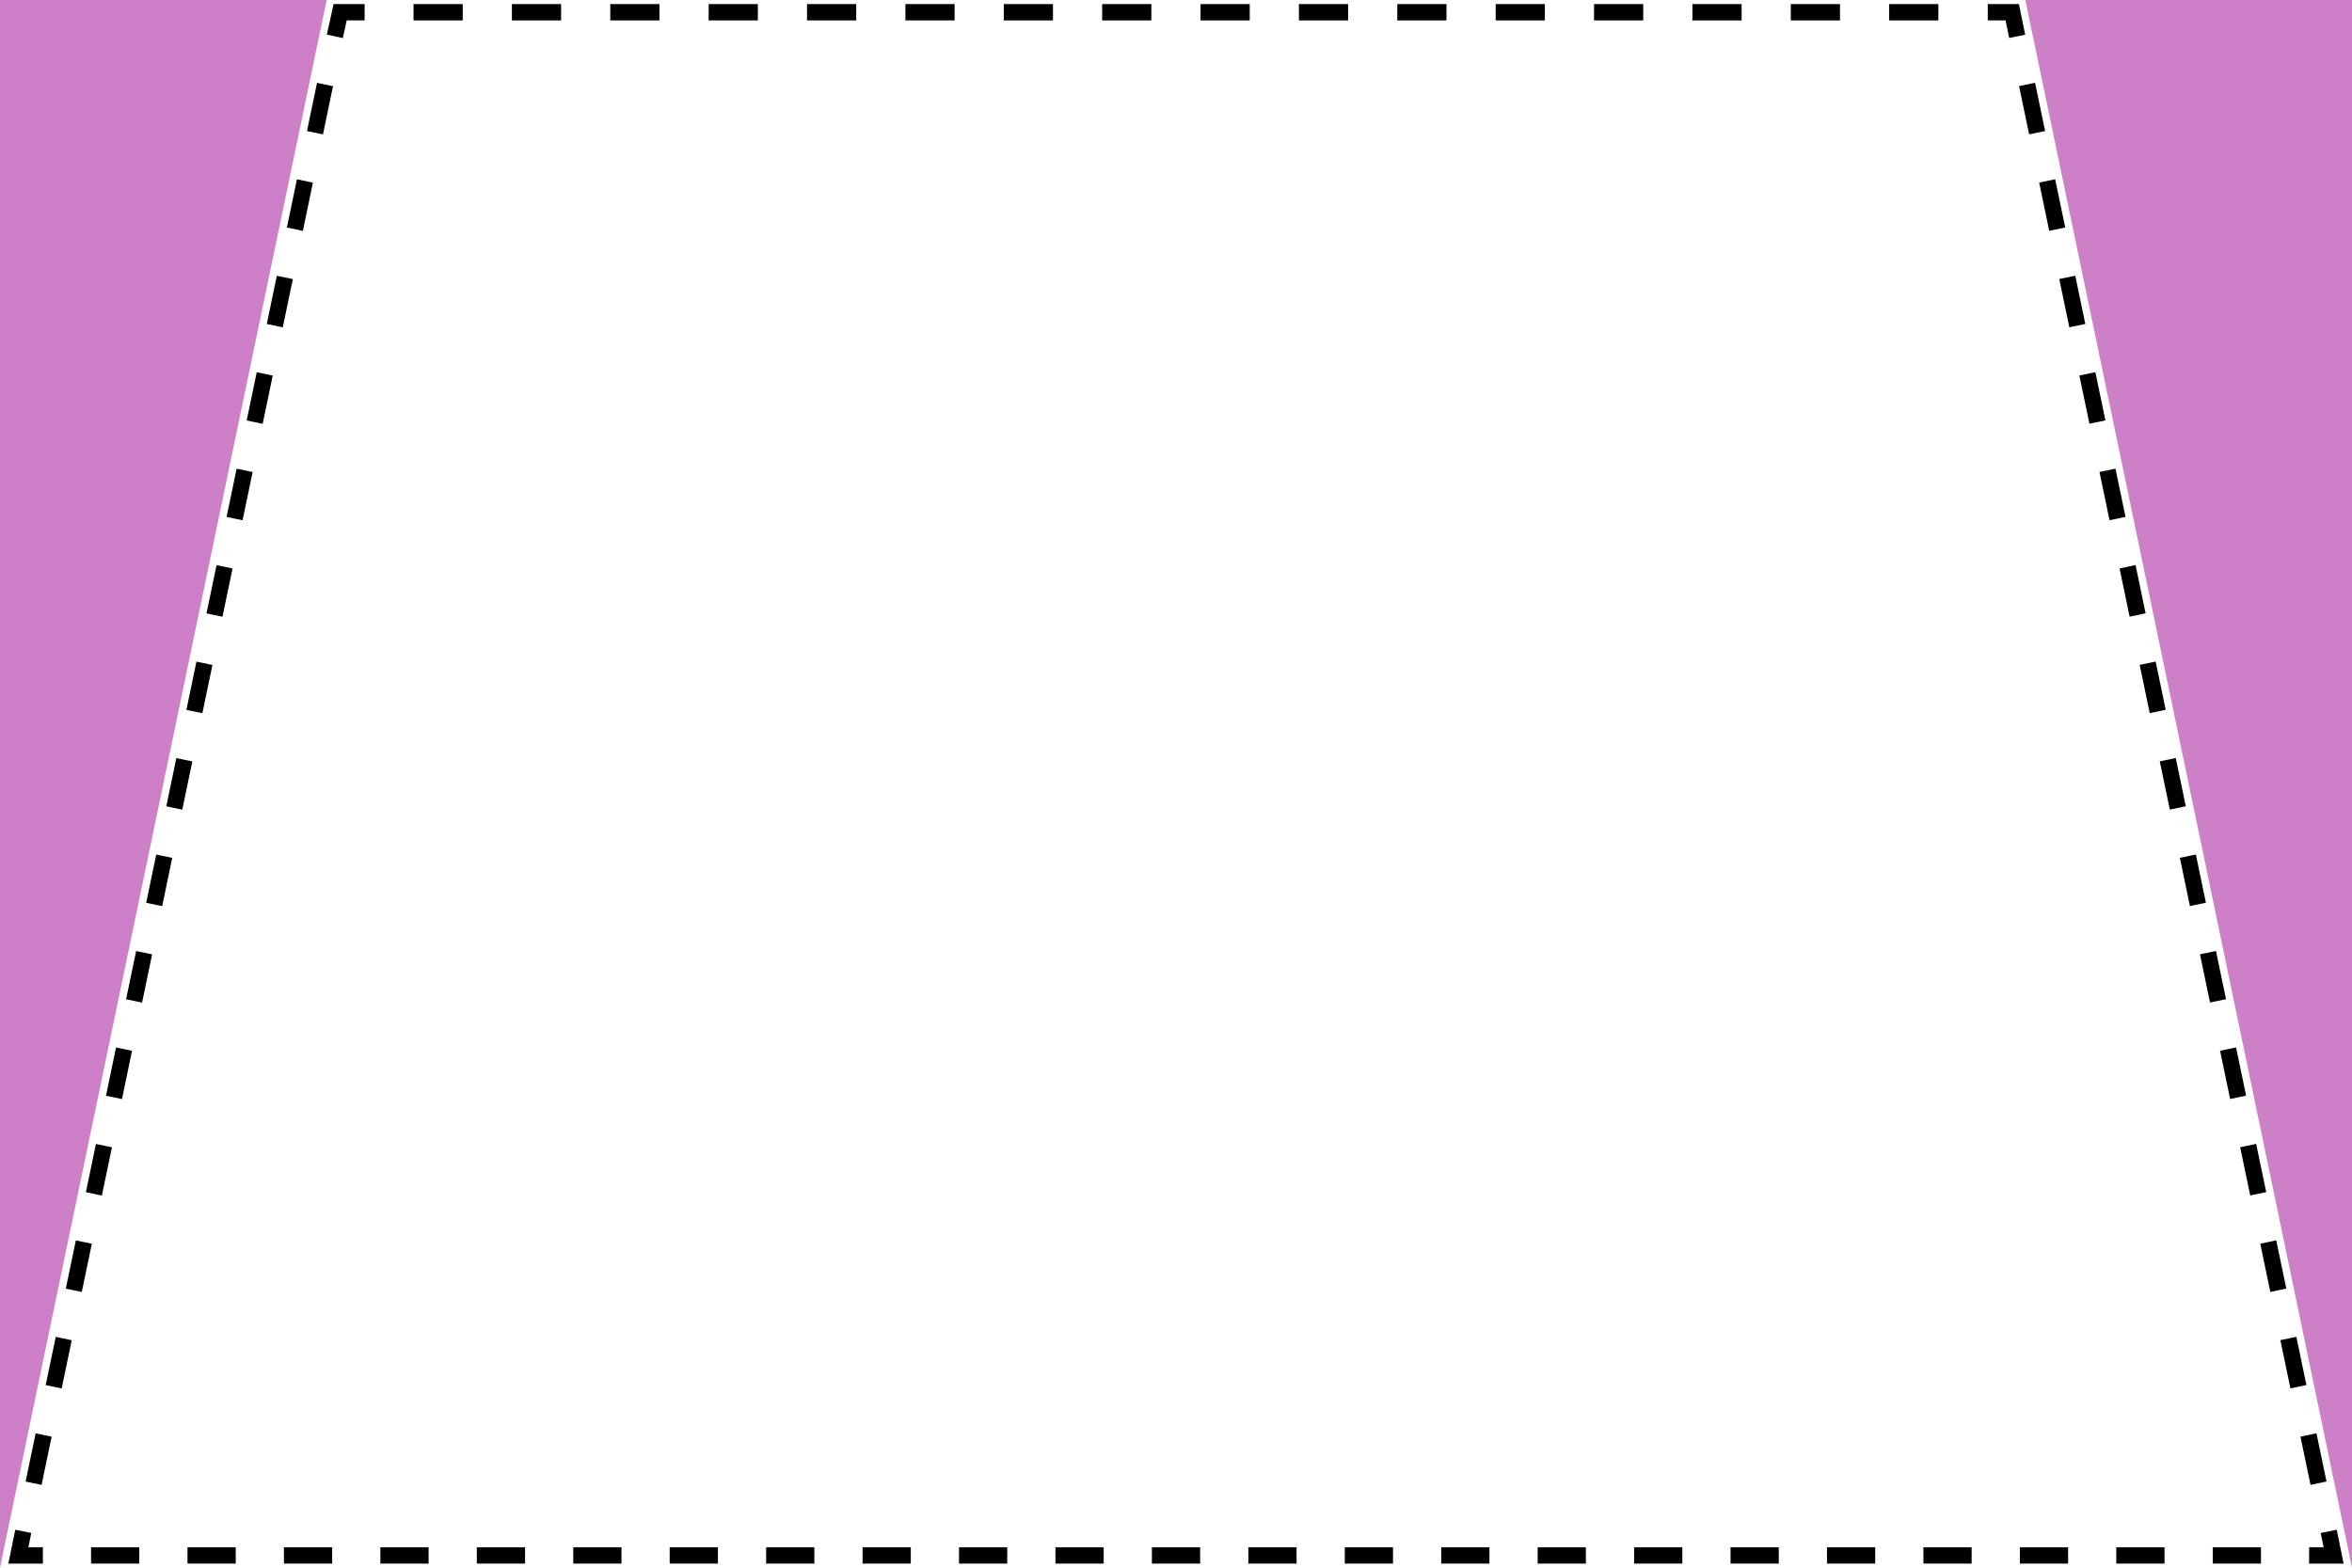
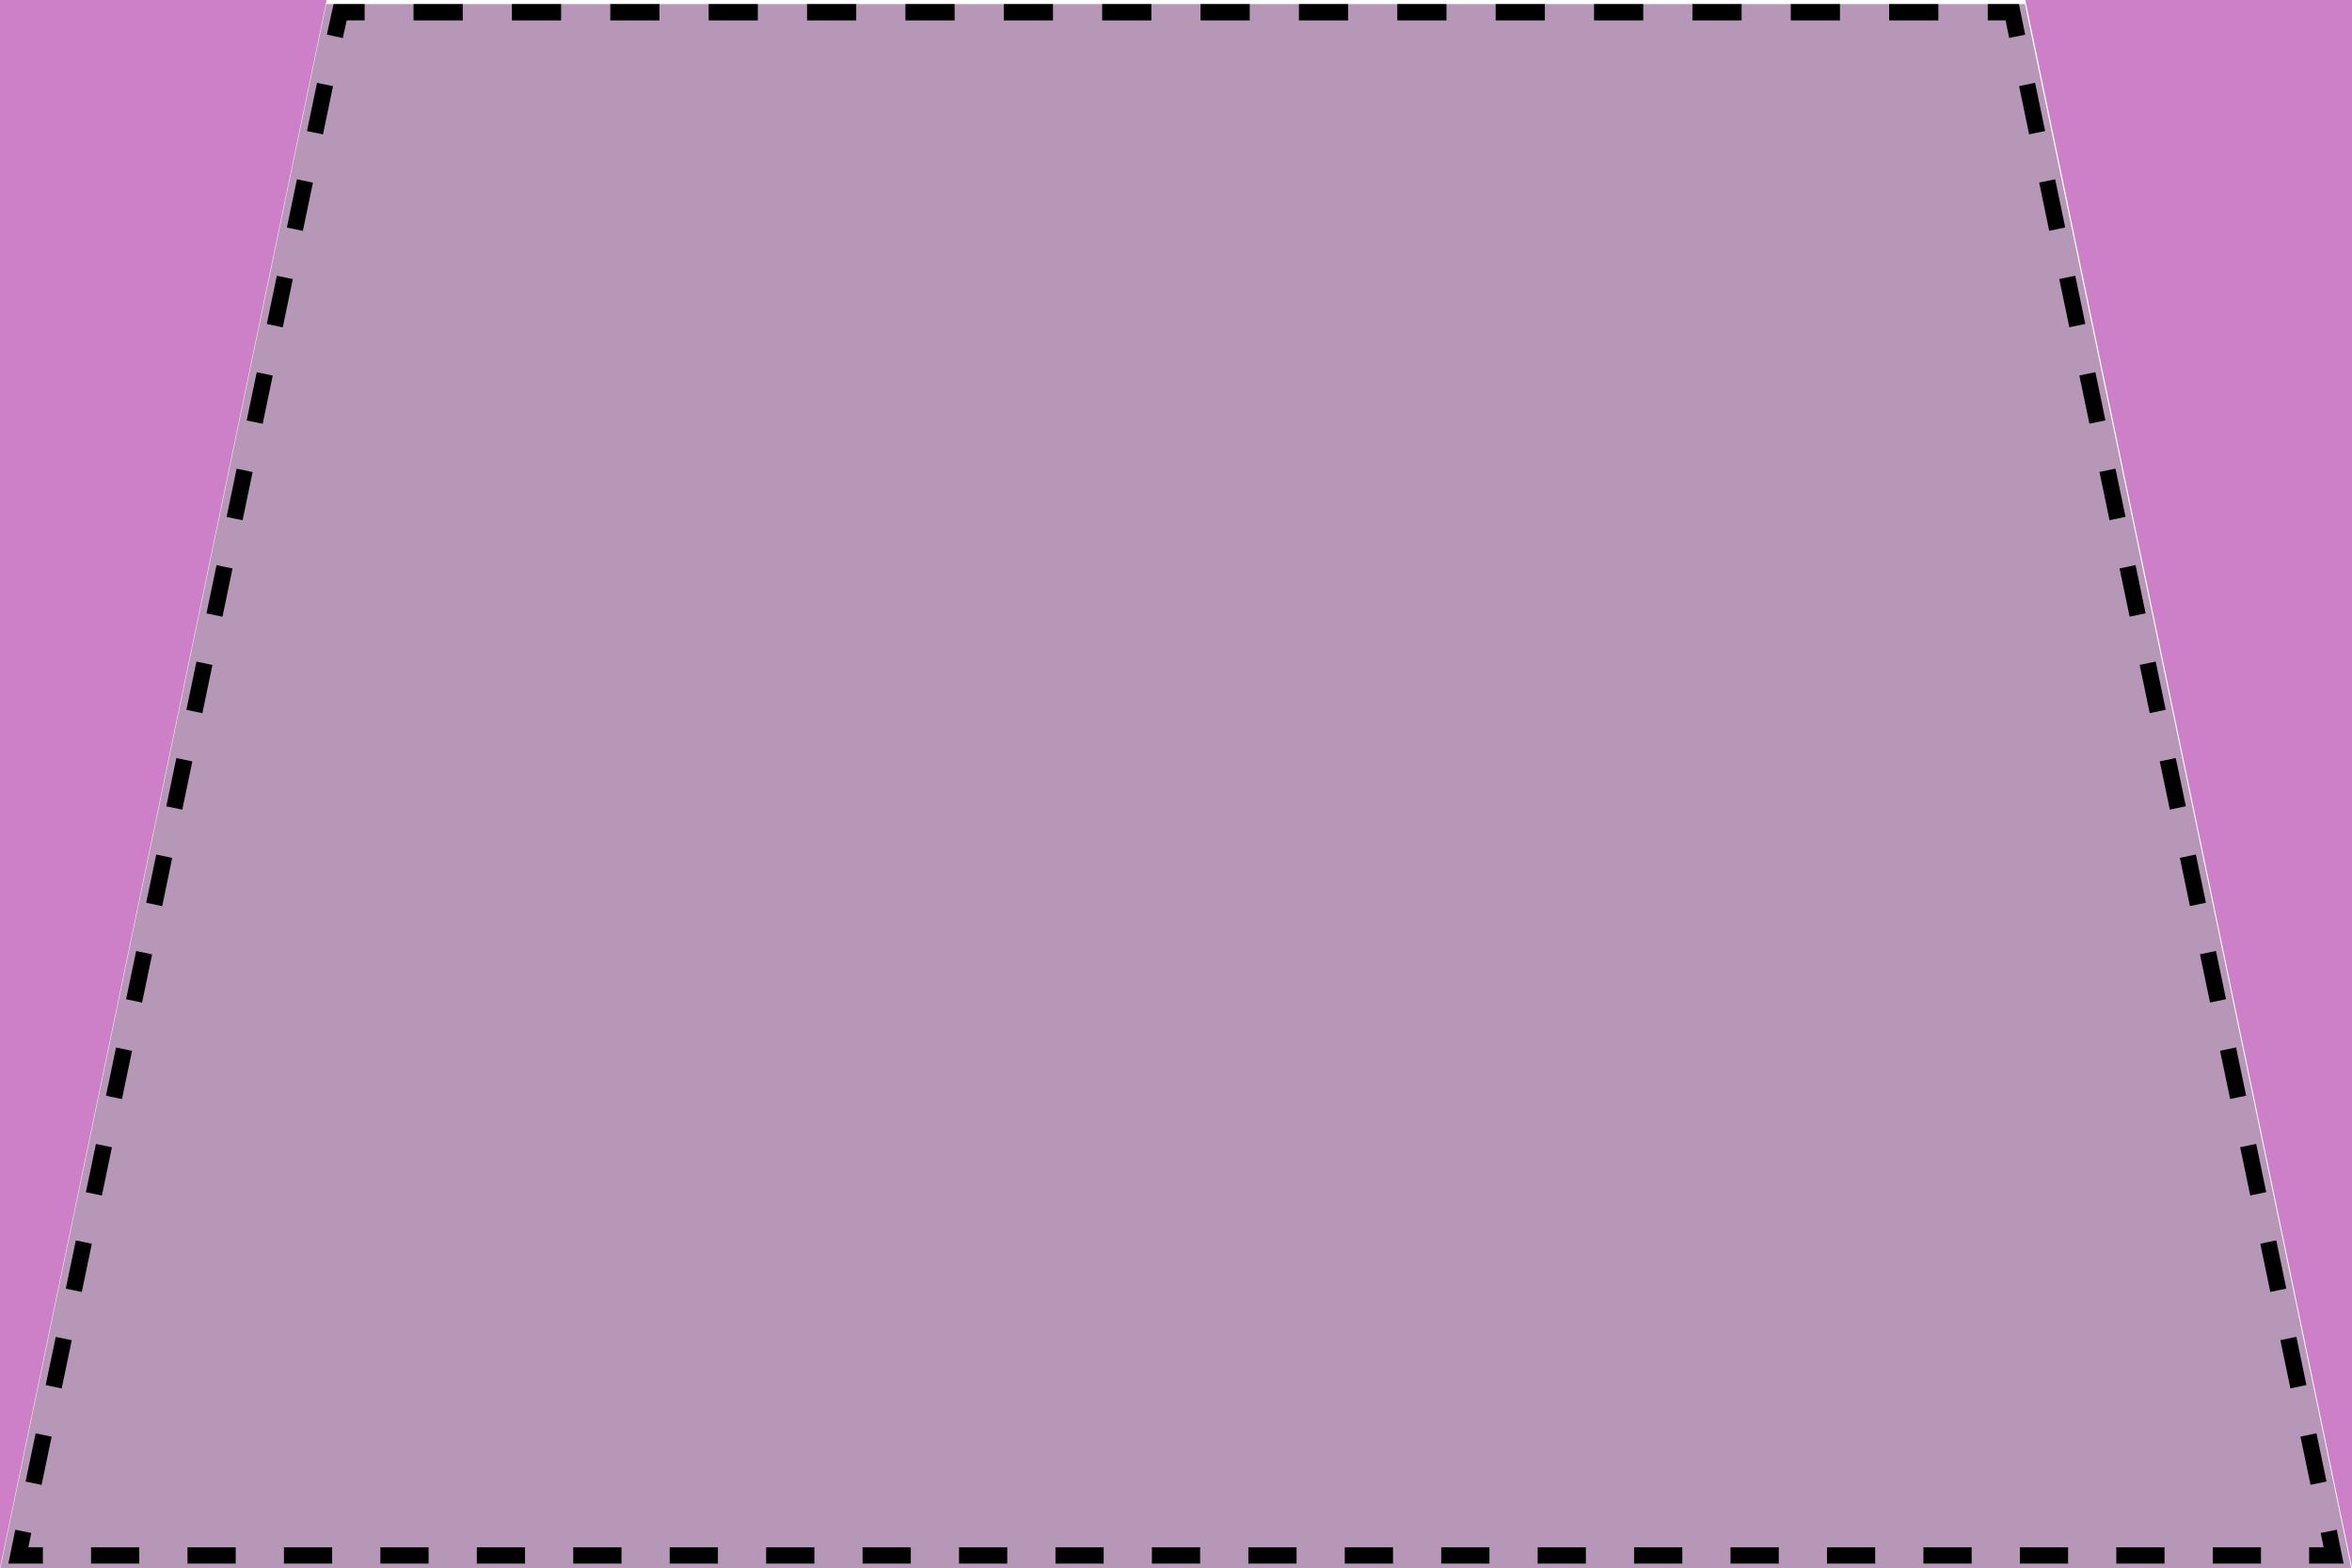
- <svg xmlns="http://www.w3.org/2000/svg" version="1.1" id="Layer_1" x="0px" y="0px" viewBox="0 0 576 384" enable-background="new 0 0 576 384" xml:space="preserve">
+ <svg xmlns="http://www.w3.org/2000/svg" version="1.1" id="Layer_1" x="0px" y="0px" viewBox="0 0 576 384" style="enable-background:new 0 0 576 384;" xml:space="preserve">
+   <style type="text/css">
+ 	.st0{fill:#B797B7;}
+ 	.st1{fill:none;stroke:#000000;stroke-width:4;stroke-miterlimit:10;}
+ 	.st2{fill:none;stroke:#000000;stroke-width:4;stroke-miterlimit:10;stroke-dasharray:12.068,12.068;}
+ 	.st3{fill:none;stroke:#000000;stroke-width:4;stroke-miterlimit:10;stroke-dasharray:11.809,11.809;}
+ 	.st4{fill:none;stroke:#000000;stroke-width:4;stroke-miterlimit:10;stroke-dasharray:12.046,12.046;}
+ 	.st5{opacity:0.5;}
+ 	.st6{fill:#9B0090;}
+ </style>
+   <polygon class="st0" points="79.9,1 -0.1,385 576,385 495.9,1 " />
  <g>
    <g>
-       <polyline fill="none" stroke="#000000" stroke-width="4" stroke-miterlimit="10" points="89.3,3 83.3,3 82,8.9   " />
-       <line fill="none" stroke="#000000" stroke-width="4" stroke-miterlimit="10" stroke-dasharray="12.068,12.068" x1="79.6" y1="20.7" x2="7" y2="369.2" />
-       <polyline fill="none" stroke="#000000" stroke-width="4" stroke-miterlimit="10" points="5.7,375.1 4.5,381 10.5,381   " />
-       <line fill="none" stroke="#000000" stroke-width="4" stroke-miterlimit="10" stroke-dasharray="11.809,11.809" x1="22.3" y1="381" x2="559.6" y2="381" />
-       <polyline fill="none" stroke="#000000" stroke-width="4" stroke-miterlimit="10" points="565.5,381 571.5,381 570.3,375.1   " />
-       <line fill="none" stroke="#000000" stroke-width="4" stroke-miterlimit="10" stroke-dasharray="12.068,12.068" x1="567.8" y1="363.3" x2="495.2" y2="14.8" />
-       <polyline fill="none" stroke="#000000" stroke-width="4" stroke-miterlimit="10" points="494,8.9 492.8,3 486.8,3   " />
-       <line fill="none" stroke="#000000" stroke-width="4" stroke-miterlimit="10" stroke-dasharray="12.046,12.046" x1="474.7" y1="3" x2="95.3" y2="3" />
+       <polyline class="st1" points="89.3,3 83.3,3 82,8.9   " />
+       <line class="st2" x1="79.6" y1="20.7" x2="7" y2="369.2" />
+       <polyline class="st1" points="5.7,375.1 4.5,381 10.5,381   " />
+       <line class="st3" x1="22.3" y1="381" x2="559.6" y2="381" />
+       <polyline class="st1" points="565.5,381 571.5,381 570.3,375.1   " />
+       <line class="st2" x1="567.8" y1="363.3" x2="495.2" y2="14.8" />
+       <polyline class="st1" points="494,8.9 492.8,3 486.8,3   " />
+       <line class="st4" x1="474.7" y1="3" x2="95.3" y2="3" />
    </g>
  </g>
-   <g opacity="0.5">
-     <polygon fill="#9B0090" points="0,0 0,384 80,0  " />
+   <g class="st5">
+     <polygon class="st6" points="0,0 0,384 80,0  " />
  </g>
-   <g opacity="0.5">
-     <polygon fill="#9B0090" points="496,0 576,384 576,0  " />
+   <g class="st5">
+     <polygon class="st6" points="496,0 576,384 576,0  " />
  </g>
</svg>
